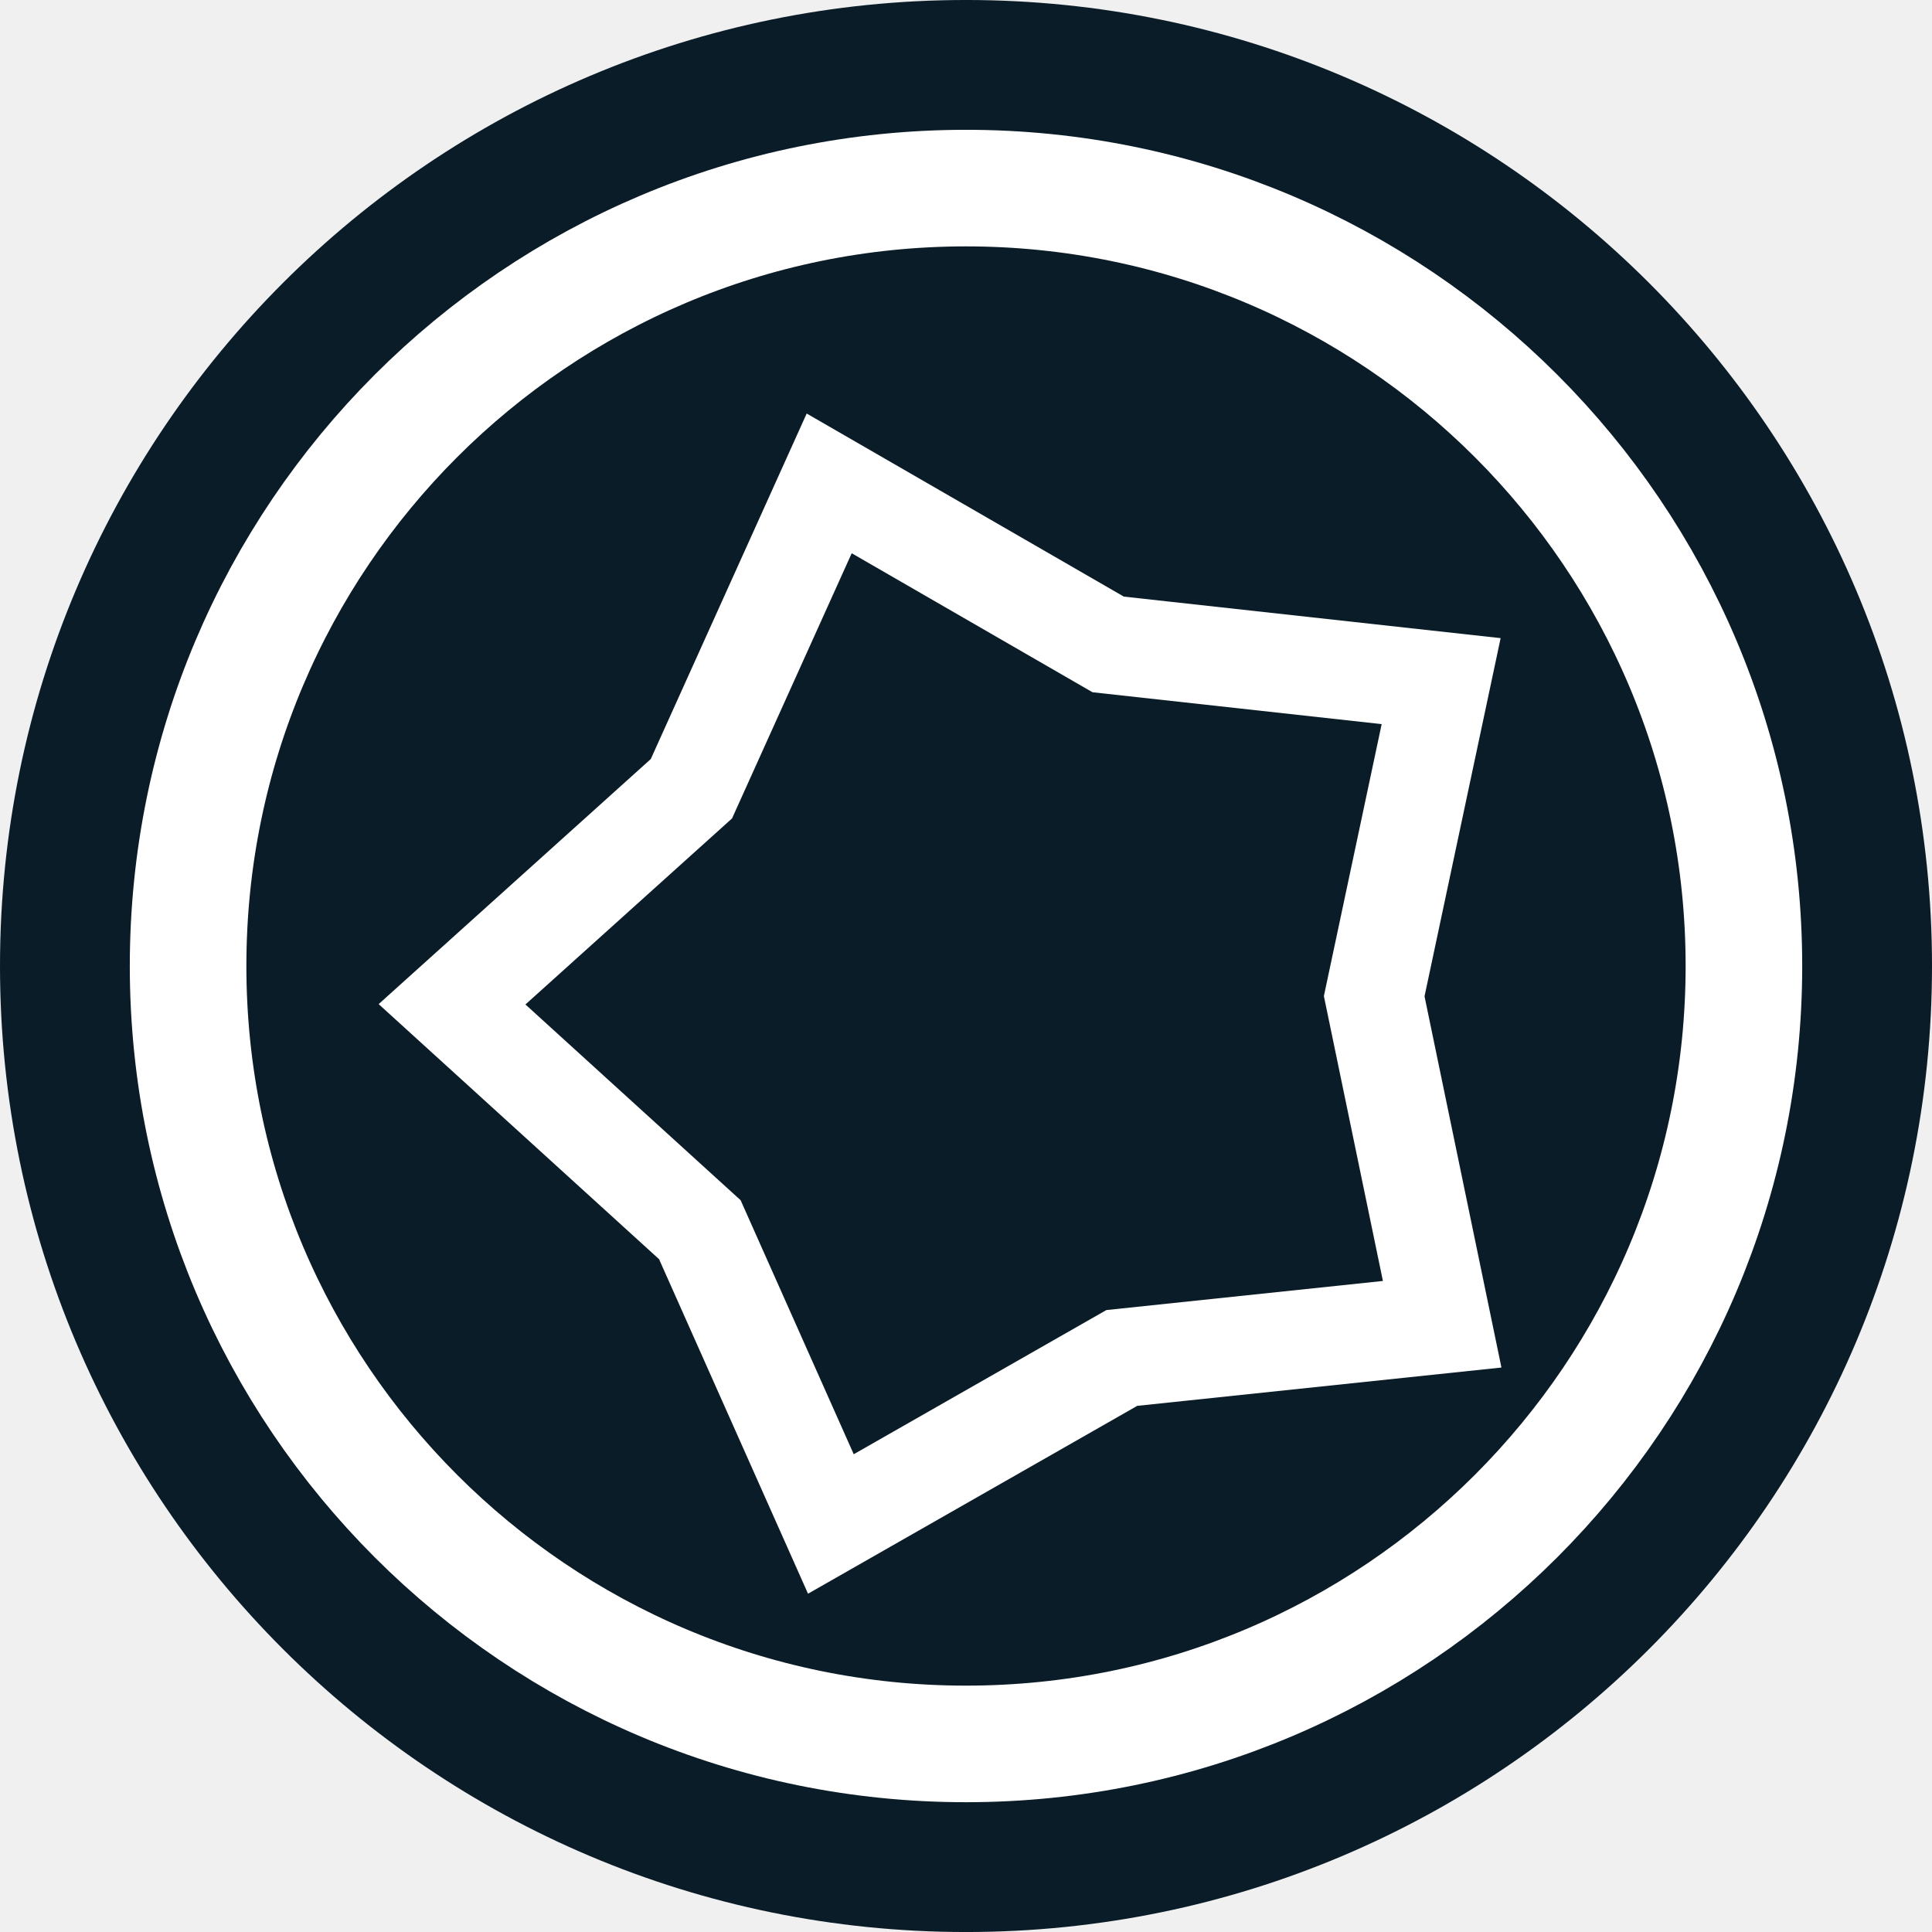
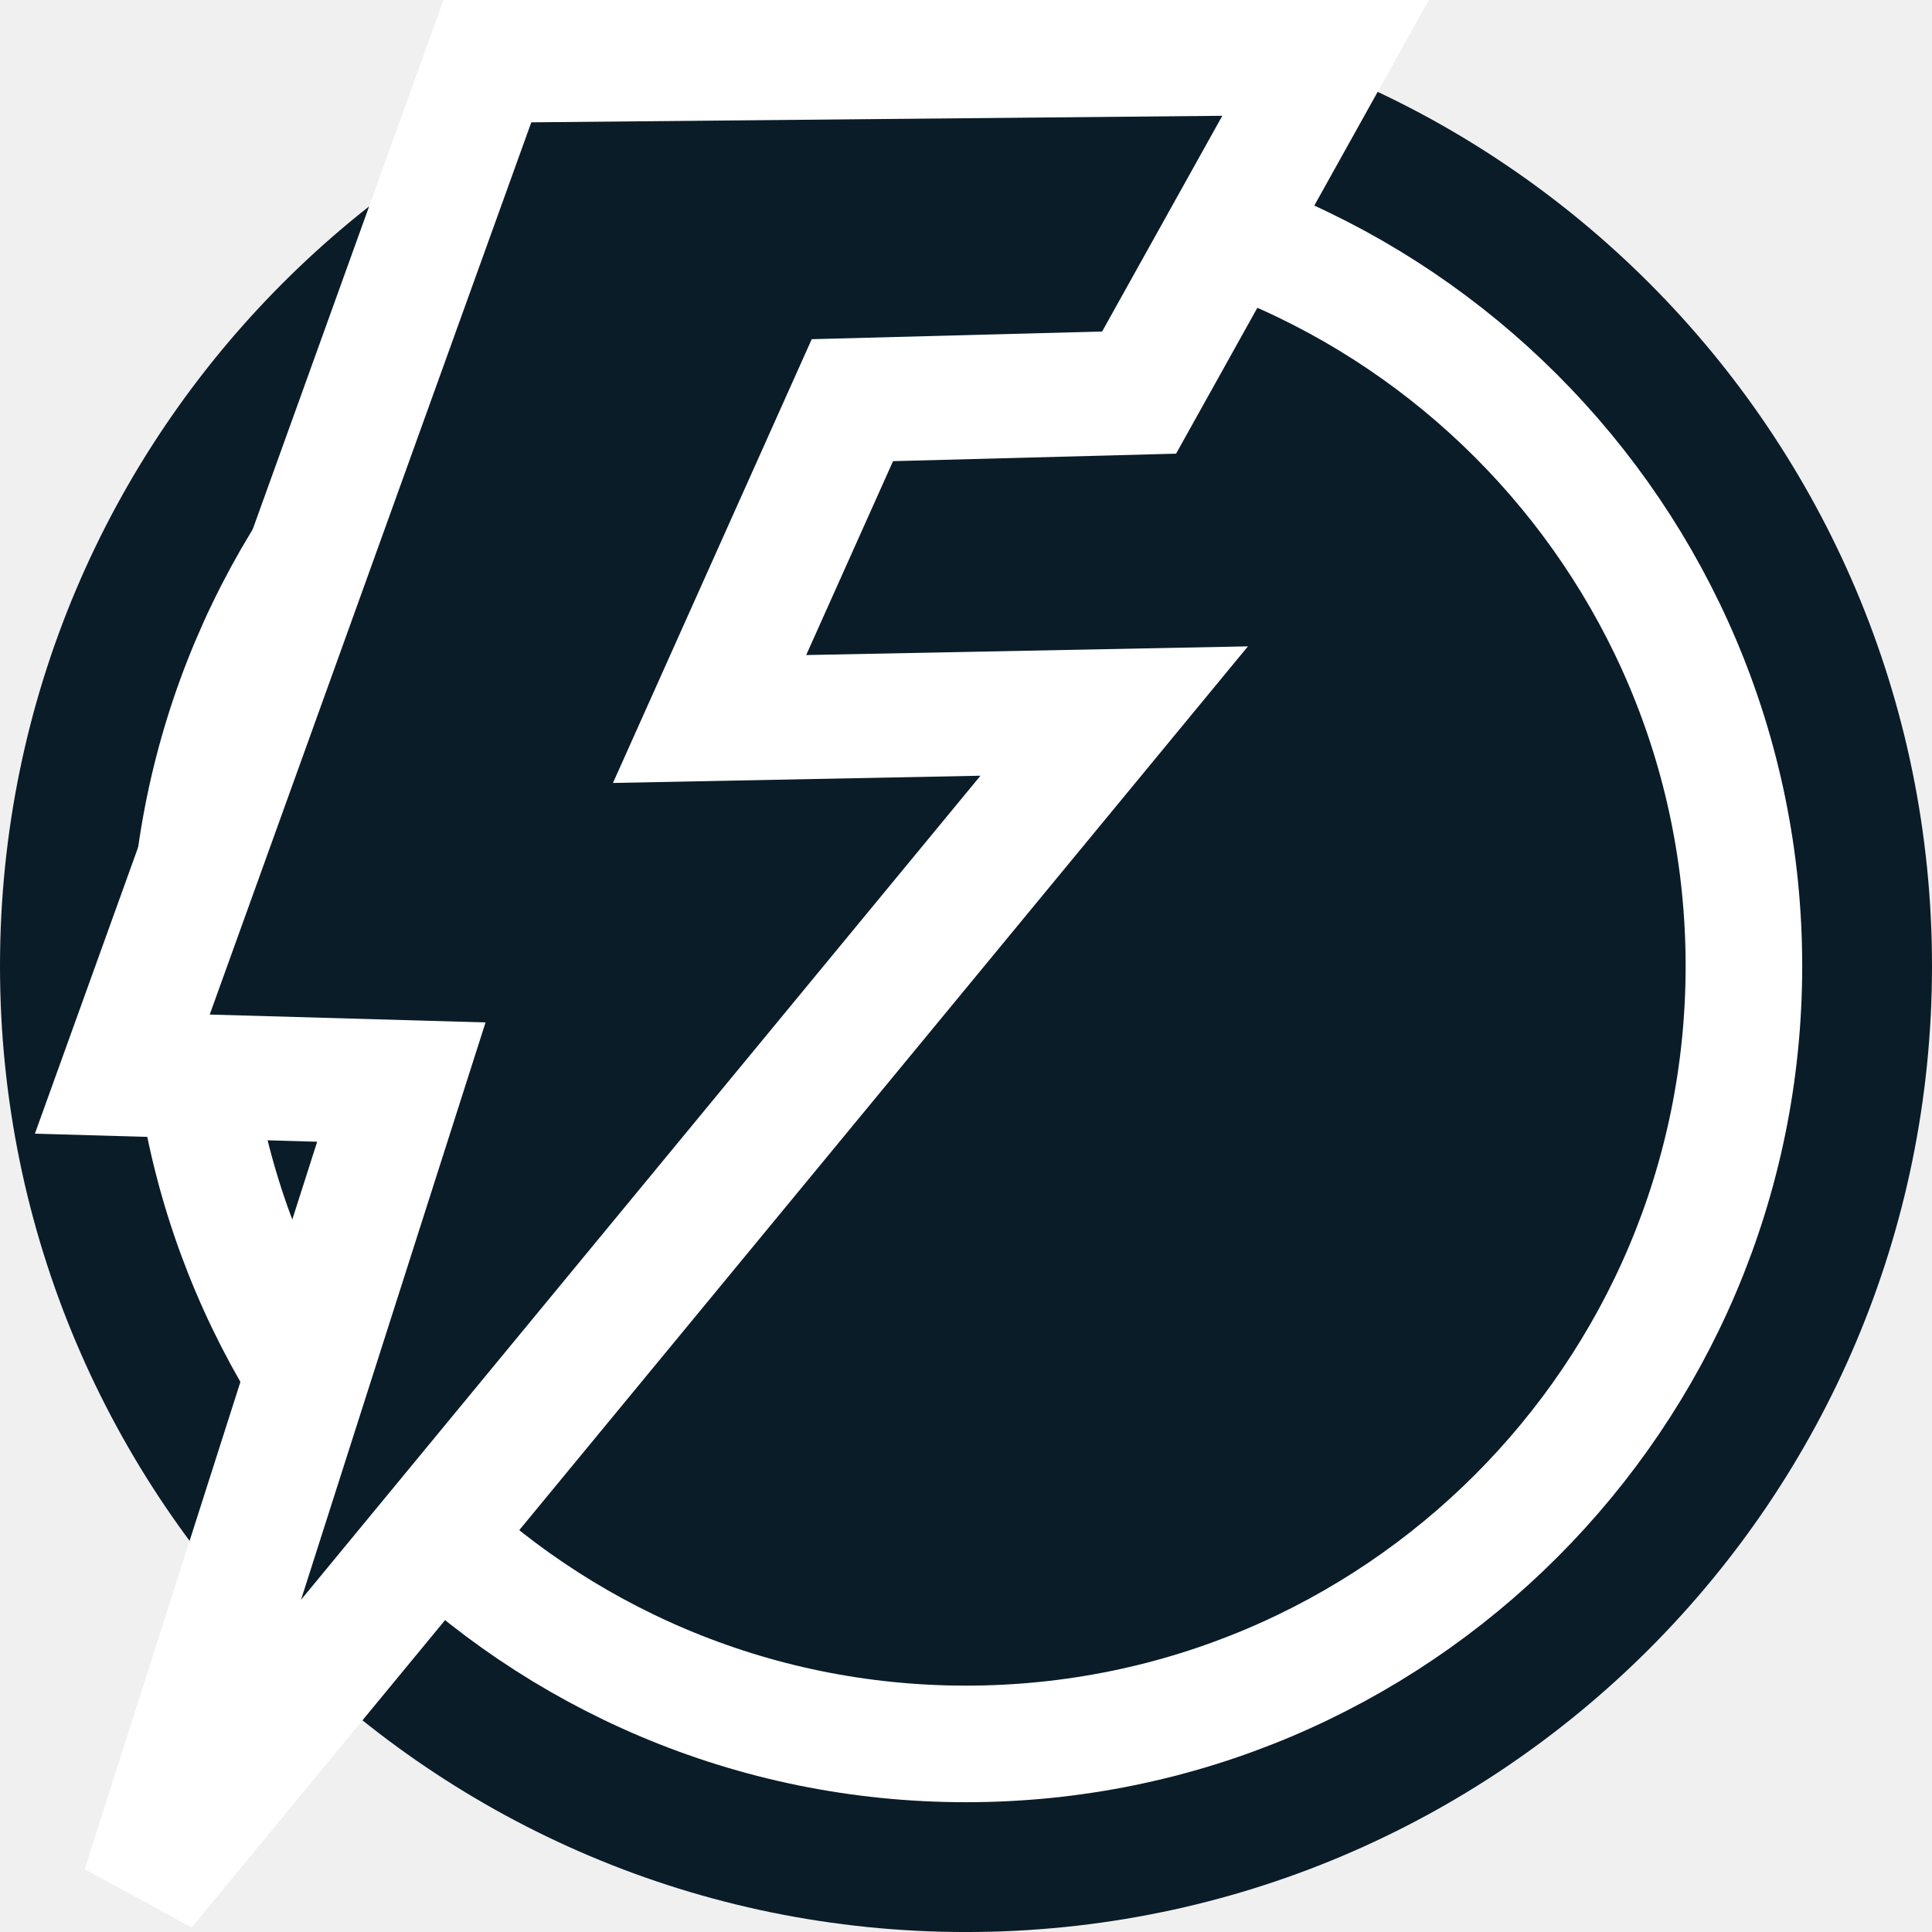
<svg xmlns="http://www.w3.org/2000/svg" width="65.711mm" height="65.711mm" viewBox="0 0 65.711 65.711" version="1.1" id="svg8">
  <defs id="defs2" />
  <g id="layer1" transform="translate(-22.32903,-44.16232)">
    <path id="path838" d="M 55.185,44.162 A 32.856,32.856 0 0 0 22.329,77.018 32.856,32.856 0 0 0 55.185,109.874 32.856,32.856 0 0 0 88.04,77.018 32.856,32.856 0 0 0 55.185,44.162 Z" style="fill:#0a1c28;fill-opacity:1;stroke:none;stroke-width:0.329;stroke-miterlimit:4;stroke-dasharray:none;stroke-opacity:1" />
    <path style="fill:#0a1c28;fill-opacity:1;stroke:#ffffff;stroke-width:14.986;stroke-miterlimit:4;stroke-dasharray:none;stroke-opacity:1" d="m 208.572,191.092 a 100,100 0 0 0 -100,100 100,100 0 0 0 100,100 100,100 0 0 0 100,-100 100,100 0 0 0 -100,-100 z" transform="scale(0.2645833)" id="path10" />
-     <path style="fill:#0a1c28;fill-opacity:1;stroke:#ffffff;stroke-width:3.35;stroke-miterlimit:4;stroke-dasharray:none;stroke-opacity:1" id="path834" d="m 69.338,91.574 -10.934,-0.696 -10.702,3.908 -2.716,-10.614 -7.024,-8.971 9.255,-5.863 6.361,-9.453 8.436,6.99 10.956,3.129 -4.041,10.183 z" transform="rotate(-9.649318,56.31008,78.29034)" />
+     <path style="fill:#0a1c28;fill-opacity:1;stroke:#ffffff;stroke-width:4.22;stroke-linecap:butt;stroke-linejoin:miter;stroke-miterlimit:4;stroke-dasharray:none;stroke-opacity:1" d="m 67.512,45.956 -28.6,0.271 -12.423,34.468 9.491,0.271 -8.761,27.412 33.006,-40.032 -13.762,0.271 4.857,-10.844 9.752,-0.258 z" id="path4496" />
  </g>
</svg>
